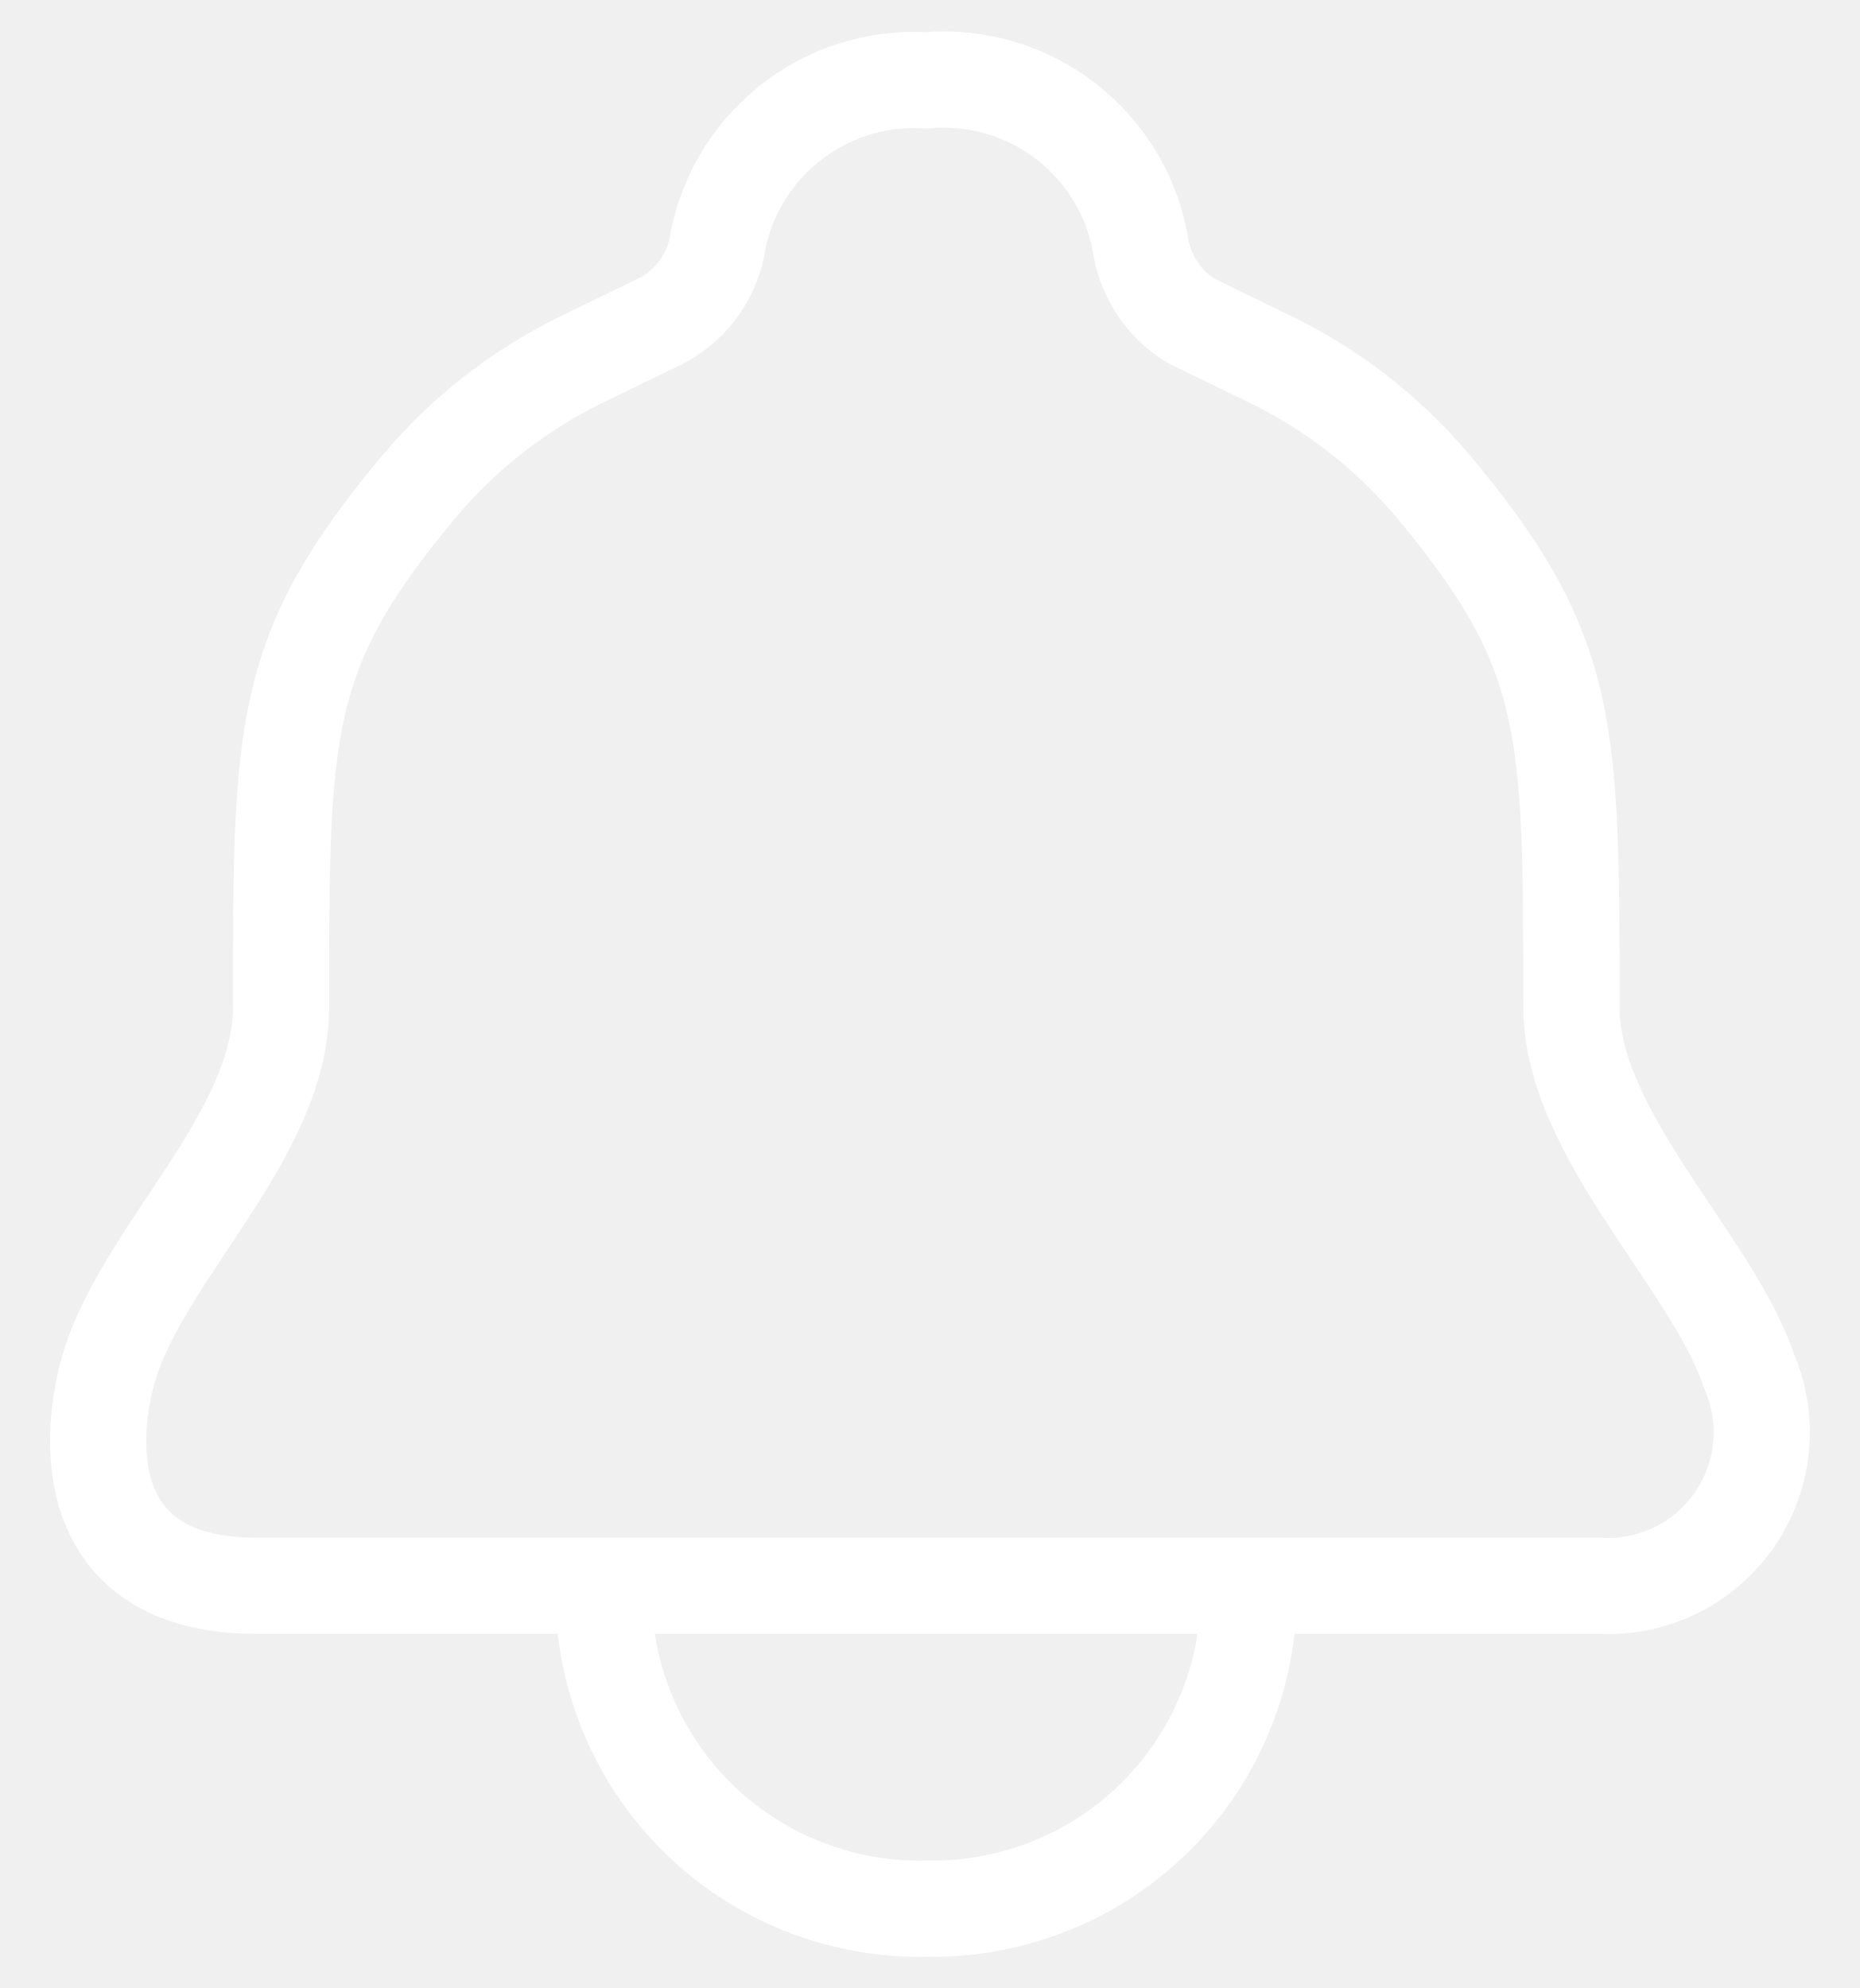
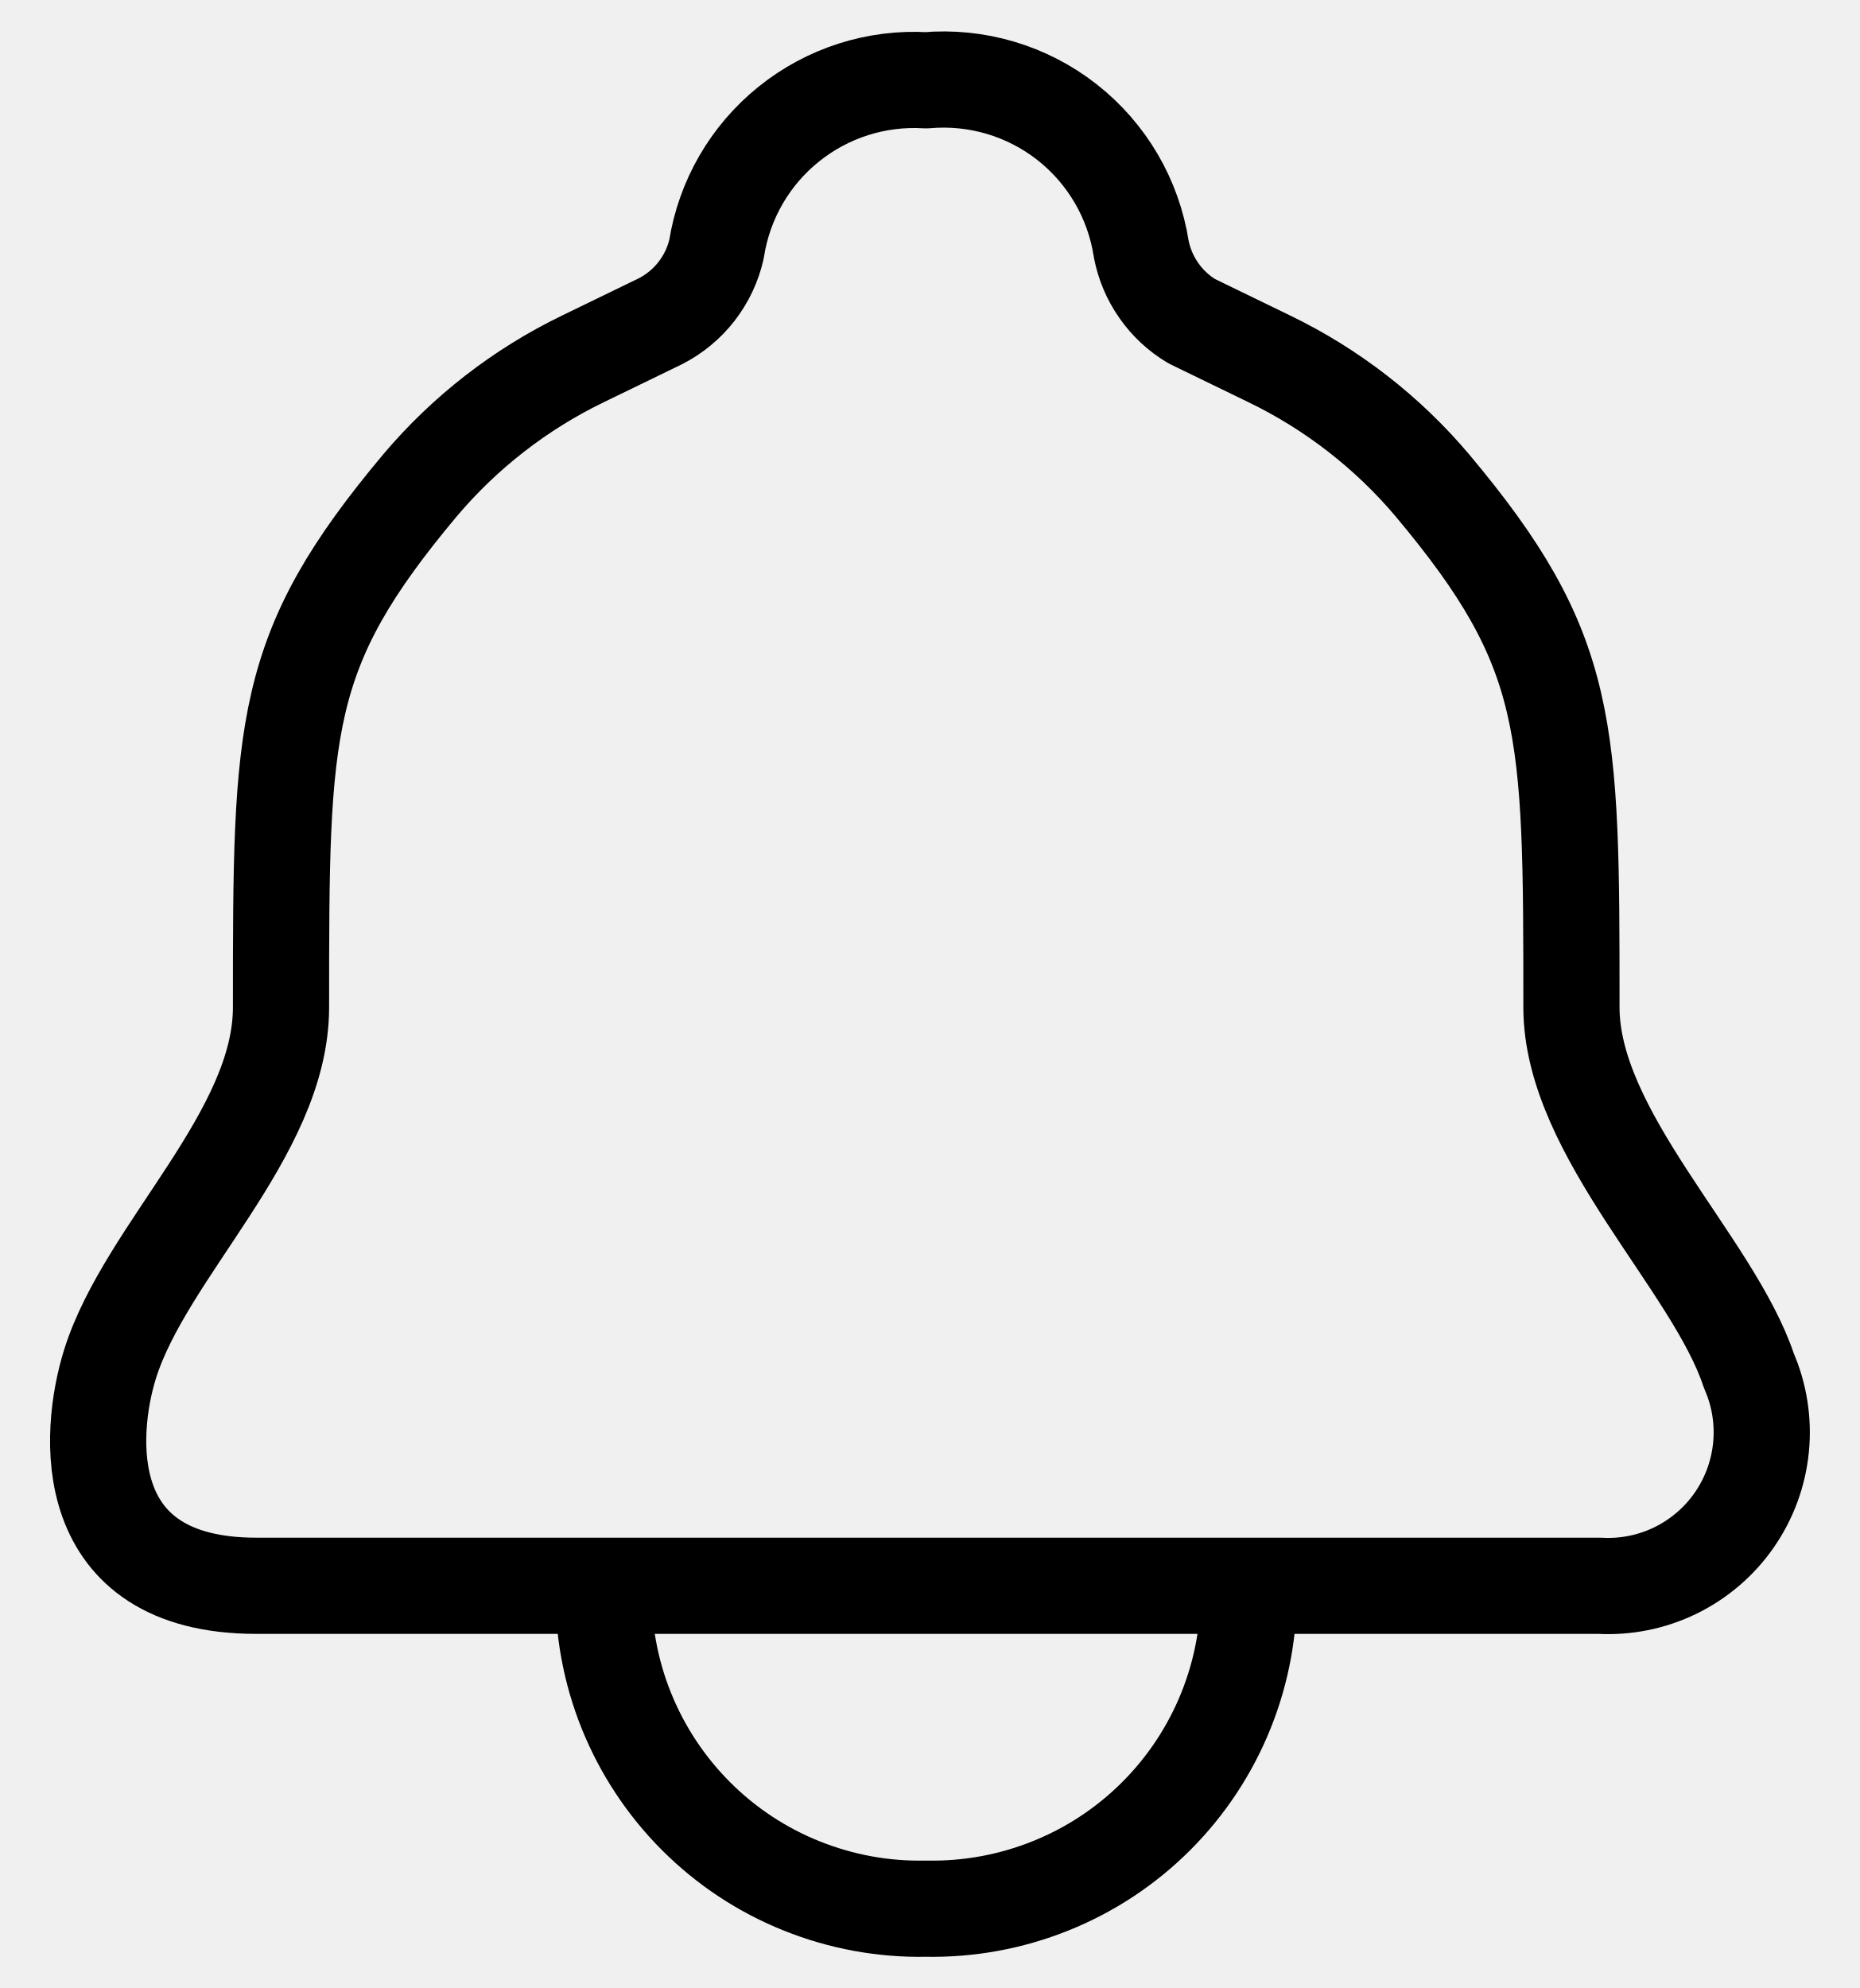
<svg xmlns="http://www.w3.org/2000/svg" width="29" height="31" viewBox="0 0 29 31" fill="none">
-   <path d="M14.441 24.728H24.94C25.349 24.751 25.757 24.669 26.125 24.49C26.493 24.31 26.809 24.04 27.043 23.703C27.276 23.367 27.42 22.977 27.46 22.569C27.5 22.162 27.435 21.75 27.271 21.375C26.716 19.698 24.504 17.686 24.504 15.707C24.504 11.313 24.504 10.157 22.339 7.573C21.638 6.742 20.77 6.068 19.791 5.595L18.584 5.009C18.381 4.888 18.205 4.724 18.07 4.53C17.934 4.337 17.841 4.116 17.796 3.884C17.675 3.101 17.262 2.394 16.639 1.905C16.016 1.416 15.23 1.183 14.441 1.252C13.667 1.205 12.903 1.449 12.299 1.936C11.694 2.422 11.293 3.117 11.173 3.884C11.119 4.124 11.012 4.349 10.861 4.544C10.71 4.738 10.518 4.897 10.299 5.009L9.092 5.595C8.114 6.068 7.246 6.742 6.545 7.573C4.382 10.157 4.382 11.313 4.382 15.707C4.382 17.686 2.27 19.496 1.715 21.273C1.38 22.348 1.195 24.728 3.997 24.728H14.441Z" stroke="white" stroke-width="1.5" stroke-linecap="round" stroke-linejoin="round" />
-   <path d="M19.472 24.732C19.485 25.396 19.365 26.057 19.117 26.673C18.869 27.29 18.499 27.85 18.029 28.32C17.559 28.79 16.999 29.16 16.382 29.407C15.766 29.655 15.106 29.776 14.441 29.763C13.777 29.777 13.117 29.656 12.5 29.408C11.883 29.161 11.323 28.791 10.853 28.32C10.384 27.851 10.014 27.29 9.766 26.674C9.518 26.057 9.398 25.397 9.412 24.732" stroke="white" stroke-width="1.5" stroke-linecap="round" stroke-linejoin="round" />
+   <path d="M14.441 24.728H24.94C25.349 24.751 25.757 24.669 26.125 24.49C26.493 24.31 26.809 24.04 27.043 23.703C27.276 23.367 27.42 22.977 27.46 22.569C27.5 22.162 27.435 21.75 27.271 21.375C26.716 19.698 24.504 17.686 24.504 15.707C24.504 11.313 24.504 10.157 22.339 7.573C21.638 6.742 20.77 6.068 19.791 5.595L18.584 5.009C18.381 4.888 18.205 4.724 18.07 4.53C17.934 4.337 17.841 4.116 17.796 3.884C17.675 3.101 17.262 2.394 16.639 1.905C16.016 1.416 15.23 1.183 14.441 1.252C13.667 1.205 12.903 1.449 12.299 1.936C11.694 2.422 11.293 3.117 11.173 3.884C11.119 4.124 11.012 4.349 10.861 4.544C10.71 4.738 10.518 4.897 10.299 5.009L9.092 5.595C8.114 6.068 7.246 6.742 6.545 7.573C4.382 10.157 4.382 11.313 4.382 15.707C4.382 17.686 2.27 19.496 1.715 21.273C1.38 22.348 1.195 24.728 3.997 24.728H14.441Z" stroke="#000" stroke-width="1.5" stroke-linecap="round" stroke-linejoin="round" />
+   <path d="M19.472 24.732C19.485 25.396 19.365 26.057 19.117 26.673C18.869 27.29 18.499 27.85 18.029 28.32C17.559 28.79 16.999 29.16 16.382 29.407C15.766 29.655 15.106 29.776 14.441 29.763C13.777 29.777 13.117 29.656 12.5 29.408C11.883 29.161 11.323 28.791 10.853 28.32C10.384 27.851 10.014 27.29 9.766 26.674C9.518 26.057 9.398 25.397 9.412 24.732" stroke="#000" stroke-width="1.5" stroke-linecap="round" stroke-linejoin="round" />
</svg>
